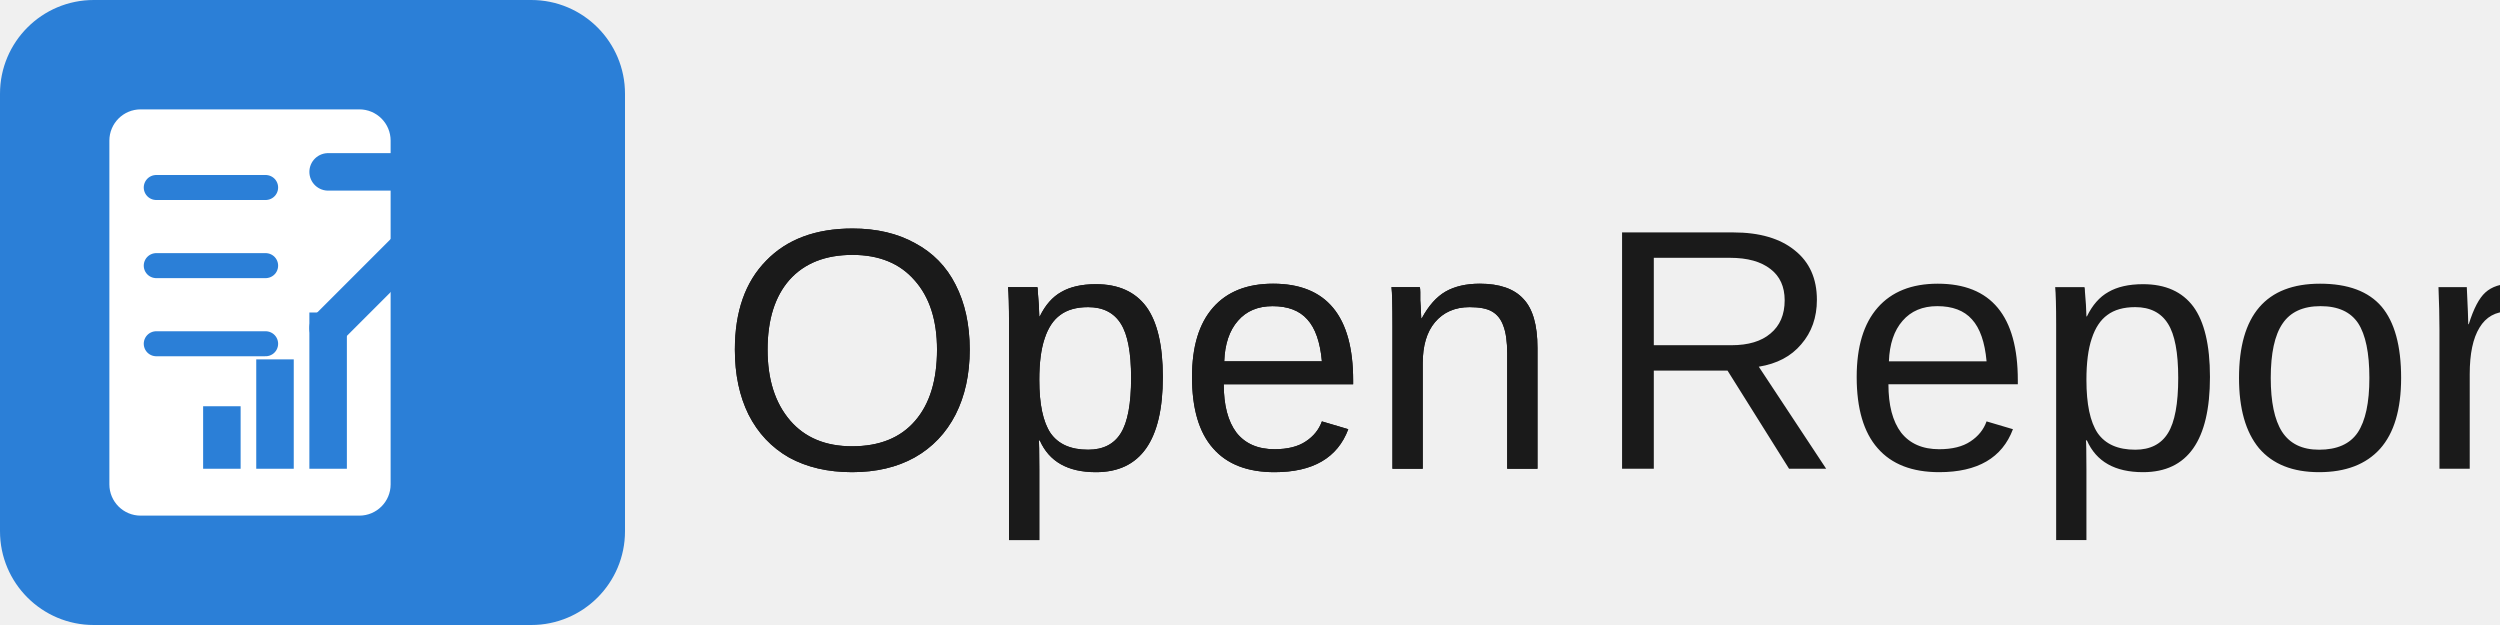
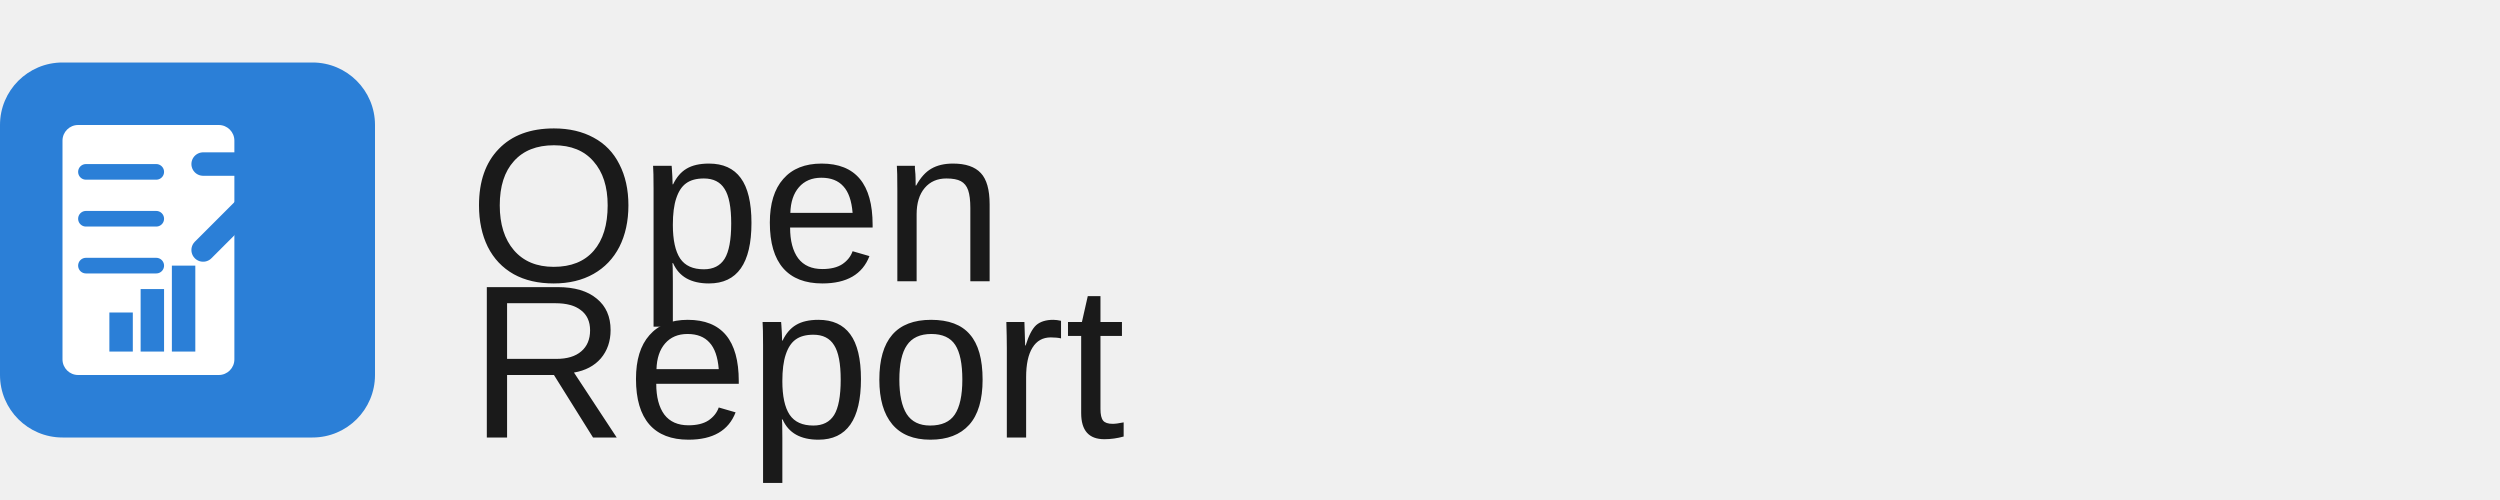
- <svg xmlns="http://www.w3.org/2000/svg" width="80" height="20" viewBox="0 0 80 20" fill="none">
-   <rect x="0" y="0" width="20" height="20" rx="3" fill="#2B7FD7" />
-   <rect x="3.5" y="3.5" width="9" height="13" rx="1" fill="white" />
-   <line x1="5" y1="6" x2="8.5" y2="6" stroke="#2B7FD7" stroke-width="0.8" stroke-linecap="round" />
-   <line x1="5" y1="8.5" x2="8.5" y2="8.5" stroke="#2B7FD7" stroke-width="0.8" stroke-linecap="round" />
-   <line x1="5" y1="11" x2="8.5" y2="11" stroke="#2B7FD7" stroke-width="0.8" stroke-linecap="round" />
-   <rect x="6.5" y="13" width="1.2" height="2" fill="#2B7FD7" />
-   <rect x="8.2" y="11.5" width="1.2" height="3.5" fill="#2B7FD7" />
-   <rect x="9.9" y="10" width="1.2" height="5" fill="#2B7FD7" />
-   <path d="M 10.5 5.5 L 15.5 5.5 L 15.5 10.5" stroke="#2B7FD7" stroke-width="1.2" fill="none" stroke-linecap="round" stroke-linejoin="round" />
-   <path d="M 15.5 5.5 L 10.5 10.5" stroke="#2B7FD7" stroke-width="1.2" stroke-linecap="round" />
-   <text x="23" y="15" font-family="Arial, sans-serif" font-size="11" font-weight="400" fill="#1a1a1a">Open</text>
-   <text x="23" y="15" font-family="Arial, sans-serif" font-size="11" font-weight="400" fill="#1a1a1a">
-     <tspan x="23" dy="0">Open</tspan>
-   </text>
-   <text x="51" y="15" font-family="Arial, sans-serif" font-size="11" font-weight="400" fill="#1a1a1a">Report</text>
+ <svg xmlns="http://www.w3.org/2000/svg" width="160" height="32" viewBox="0 0 160 32" fill="none">
+   <rect x="0" y="4" width="24" height="24" rx="4" fill="#2B7FD7" />
+   <rect x="4" y="8" width="11" height="16" rx="1" fill="white" />
+   <line x1="5.5" y1="11" x2="10" y2="11" stroke="#2B7FD7" stroke-width="1" stroke-linecap="round" />
+   <line x1="5.5" y1="14" x2="10" y2="14" stroke="#2B7FD7" stroke-width="1" stroke-linecap="round" />
+   <line x1="5.5" y1="17" x2="10" y2="17" stroke="#2B7FD7" stroke-width="1" stroke-linecap="round" />
+   <rect x="7" y="20" width="1.5" height="2.5" fill="#2B7FD7" />
+   <rect x="9" y="18.5" width="1.5" height="4" fill="#2B7FD7" />
+   <rect x="11" y="17" width="1.5" height="5.5" fill="#2B7FD7" />
+   <path d="M 13 10.5 L 18.5 10.5 L 18.5 16" stroke="#2B7FD7" stroke-width="1.5" fill="none" stroke-linecap="round" stroke-linejoin="round" />
+   <path d="M 18.5 10.5 L 13 16" stroke="#2B7FD7" stroke-width="1.5" stroke-linecap="round" />
+   <text x="30" y="18" font-family="Arial, sans-serif" font-size="14" font-weight="500" fill="#1a1a1a">Open</text>
+   <text x="30" y="28" font-family="Arial, sans-serif" font-size="14" font-weight="500" fill="#1a1a1a">Report</text>
</svg>
